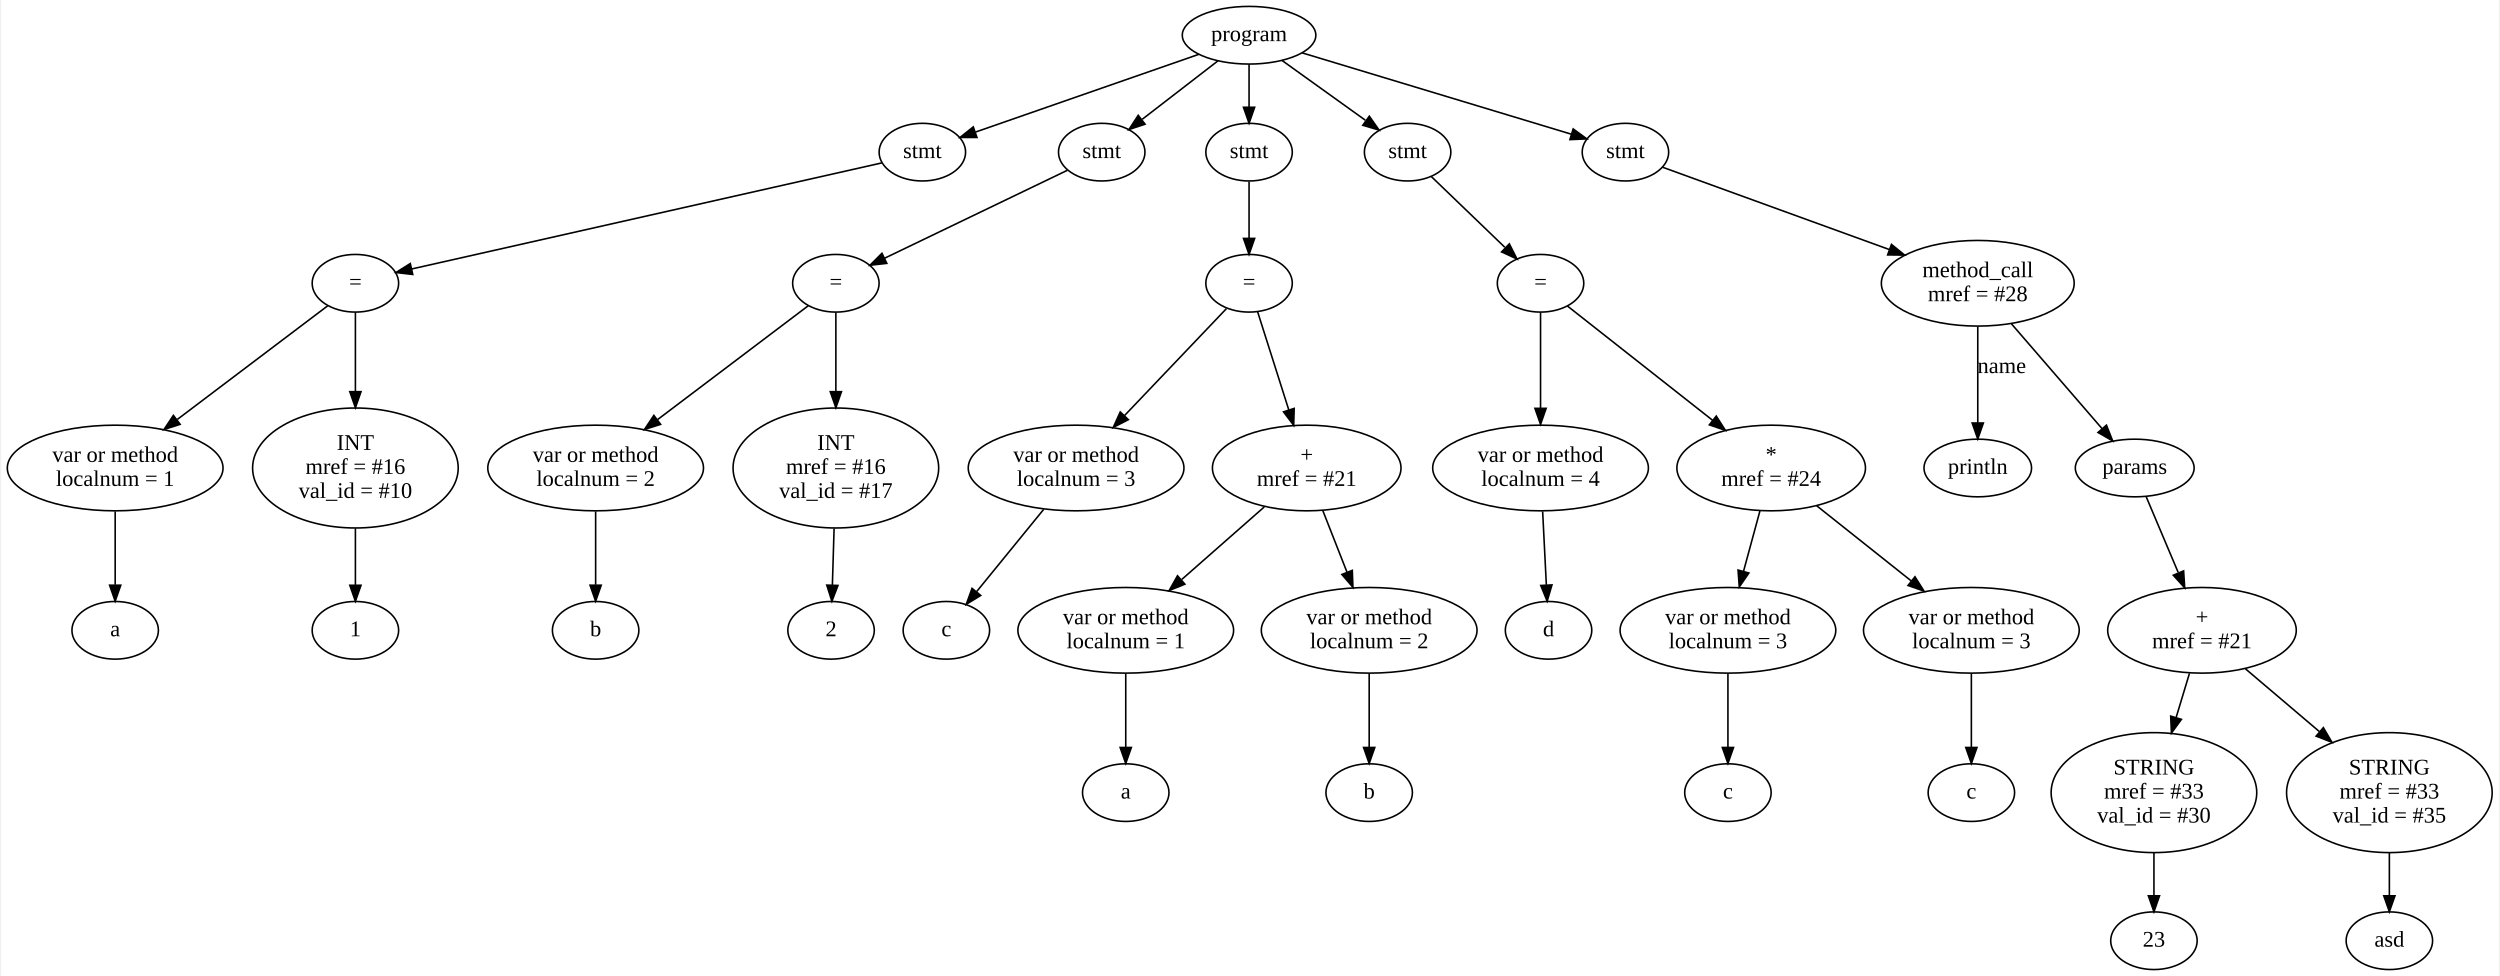
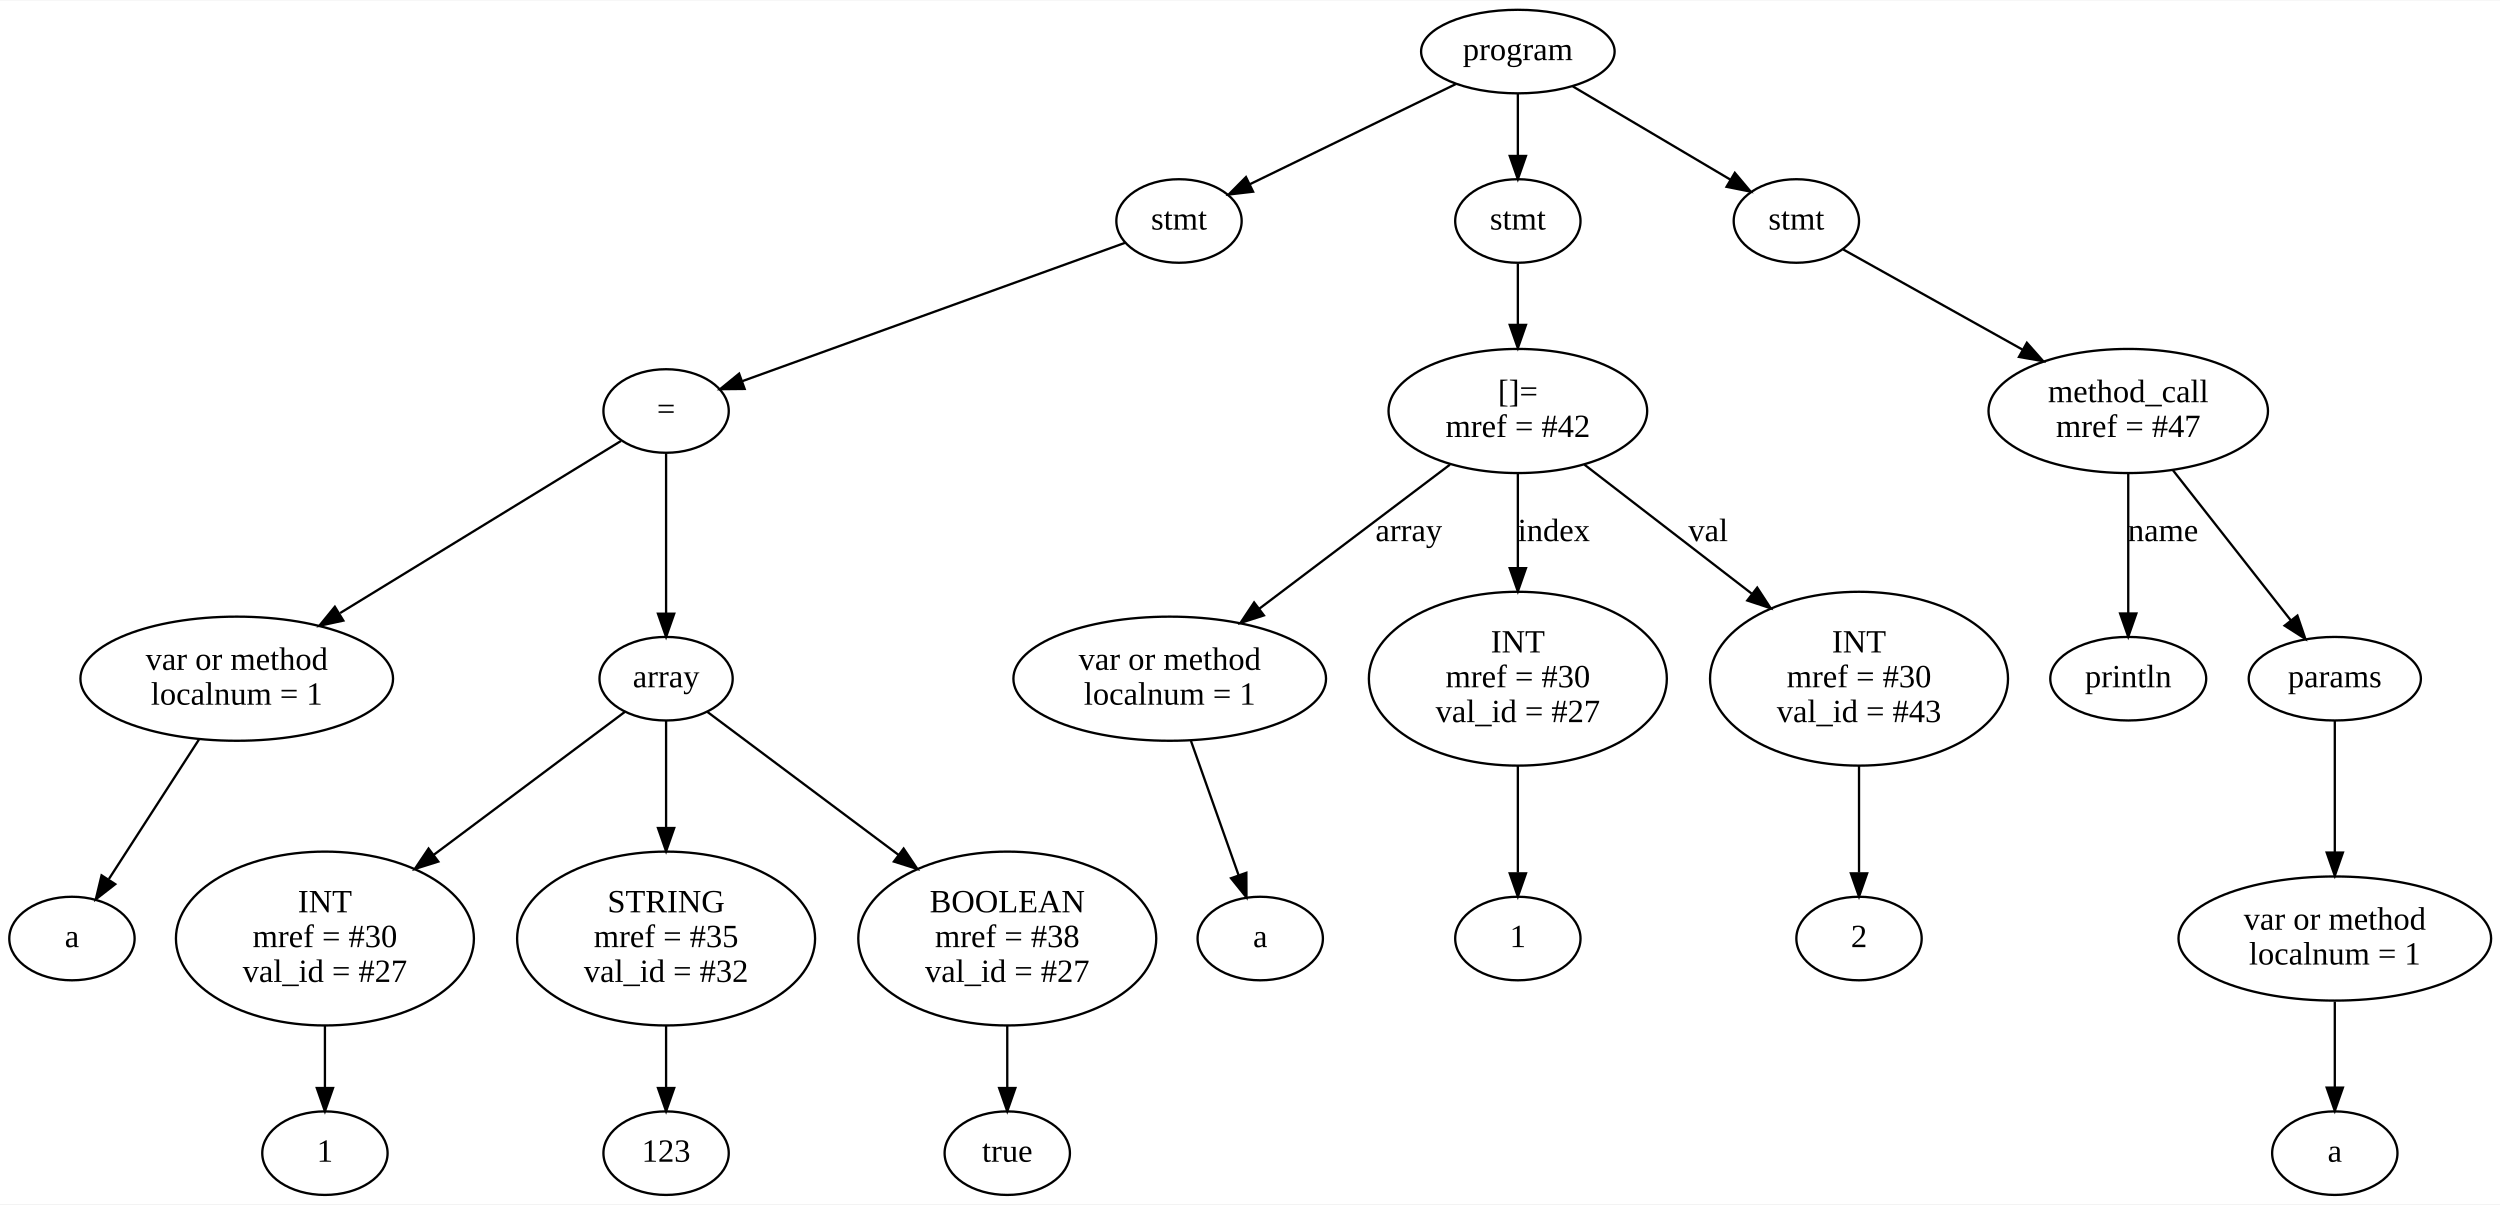
- <svg xmlns="http://www.w3.org/2000/svg" width="1560pt" height="609pt" viewBox="0.00 0.00 1559.52 609.39">
-   <g id="graph0" class="graph" transform="scale(1 1) rotate(0) translate(4 605.387)">
-     <polygon fill="white" stroke="none" points="-4,4 -4,-605.387 1555.52,-605.387 1555.52,4 -4,4" />
+ <svg xmlns="http://www.w3.org/2000/svg" width="1077pt" height="519pt" viewBox="0.00 0.00 1077.18 518.65">
+   <g id="graph0" class="graph" transform="scale(1 1) rotate(0) translate(4 514.647)">
+     <polygon fill="white" stroke="none" points="-4,4 -4,-514.647 1073.18,-514.647 1073.18,4 -4,4" />
    <g id="node1" class="node">
-       <ellipse fill="none" stroke="black" cx="775.175" cy="-583.387" rx="41.693" ry="18" />
-       <text text-anchor="middle" x="775.175" y="-579.687" font-family="Times New Roman,serif" font-size="14.00">program</text>
+       <ellipse fill="none" stroke="black" cx="650" cy="-492.647" rx="41.693" ry="18" />
+       <text text-anchor="middle" x="650" y="-488.947" font-family="Times New Roman,serif" font-size="14.00">program</text>
    </g>
    <g id="node2" class="node">
-       <ellipse fill="none" stroke="black" cx="571.175" cy="-510.387" rx="27" ry="18" />
-       <text text-anchor="middle" x="571.175" y="-506.687" font-family="Times New Roman,serif" font-size="14.00">stmt</text>
+       <ellipse fill="none" stroke="black" cx="504" cy="-419.647" rx="27" ry="18" />
+       <text text-anchor="middle" x="504" y="-415.947" font-family="Times New Roman,serif" font-size="14.00">stmt</text>
+     </g>
+     <g id="edge11" class="edge">
+       <path fill="none" stroke="black" d="M623.221,-478.624C598.147,-466.43 560.712,-448.226 534.497,-435.478" />
+       <polygon fill="black" stroke="black" points="535.915,-432.275 525.391,-431.049 532.853,-438.57 535.915,-432.275" />
+     </g>
+     <g id="node13" class="node">
+       <ellipse fill="none" stroke="black" cx="650" cy="-419.647" rx="27" ry="18" />
+       <text text-anchor="middle" x="650" y="-415.947" font-family="Times New Roman,serif" font-size="14.00">stmt</text>
+     </g>
+     <g id="edge19" class="edge">
+       <path fill="none" stroke="black" d="M650,-474.46C650,-466.436 650,-456.694 650,-447.716" />
+       <polygon fill="black" stroke="black" points="653.5,-447.676 650,-437.676 646.5,-447.676 653.5,-447.676" />
+     </g>
+     <g id="node21" class="node">
+       <ellipse fill="none" stroke="black" cx="770" cy="-419.647" rx="27" ry="18" />
+       <text text-anchor="middle" x="770" y="-415.947" font-family="Times New Roman,serif" font-size="14.00">stmt</text>
+     </g>
+     <g id="edge25" class="edge">
+       <path fill="none" stroke="black" d="M673.708,-477.619C693.224,-466.073 720.945,-449.671 741.636,-437.429" />
+       <polygon fill="black" stroke="black" points="743.486,-440.401 750.31,-432.296 739.922,-434.376 743.486,-440.401" />
+     </g>
+     <g id="node3" class="node">
+       <ellipse fill="none" stroke="black" cx="283" cy="-337.777" rx="27" ry="18" />
+       <text text-anchor="middle" x="283" y="-334.077" font-family="Times New Roman,serif" font-size="14.00">=</text>
+     </g>
+     <g id="edge10" class="edge">
+       <path fill="none" stroke="black" d="M480.767,-410.25C441.306,-395.989 361.081,-366.996 315.876,-350.658" />
+       <polygon fill="black" stroke="black" points="316.848,-347.288 306.253,-347.181 314.469,-353.871 316.848,-347.288" />
+     </g>
+     <g id="node4" class="node">
+       <ellipse fill="none" stroke="black" cx="98" cy="-222.43" rx="67.351" ry="26.741" />
+       <text text-anchor="middle" x="98" y="-226.23" font-family="Times New Roman,serif" font-size="14.00">var or method</text>
+       <text text-anchor="middle" x="98" y="-211.23" font-family="Times New Roman,serif" font-size="14.00"> localnum = 1</text>
+     </g>
+     <g id="edge8" class="edge">
+       <path fill="none" stroke="black" d="M263.551,-324.861C235.038,-307.391 181.098,-274.343 142.535,-250.716" />
+       <polygon fill="black" stroke="black" points="143.933,-247.468 133.577,-245.228 140.276,-253.436 143.933,-247.468" />
+     </g>
+     <g id="node6" class="node">
+       <ellipse fill="none" stroke="black" cx="283" cy="-222.43" rx="28.695" ry="18" />
+       <text text-anchor="middle" x="283" y="-218.73" font-family="Times New Roman,serif" font-size="14.00">array</text>
+     </g>
+     <g id="edge9" class="edge">
+       <path fill="none" stroke="black" d="M283,-319.562C283,-301.231 283,-271.966 283,-250.536" />
+       <polygon fill="black" stroke="black" points="286.5,-250.435 283,-240.436 279.5,-250.436 286.5,-250.435" />
+     </g>
+     <g id="node5" class="node">
+       <ellipse fill="none" stroke="black" cx="27" cy="-110.477" rx="27" ry="18" />
+       <text text-anchor="middle" x="27" y="-106.777" font-family="Times New Roman,serif" font-size="14.00">a</text>
+     </g>
+     <g id="edge1" class="edge">
+       <path fill="none" stroke="black" d="M81.711,-196.204C70.067,-178.171 54.476,-154.027 42.917,-136.126" />
+       <polygon fill="black" stroke="black" points="45.647,-133.902 37.282,-127.4 39.766,-137.699 45.647,-133.902" />
+     </g>
+     <g id="node7" class="node">
+       <ellipse fill="none" stroke="black" cx="136" cy="-110.477" rx="64.194" ry="37.453" />
+       <text text-anchor="middle" x="136" y="-121.777" font-family="Times New Roman,serif" font-size="14.00">INT</text>
+       <text text-anchor="middle" x="136" y="-106.777" font-family="Times New Roman,serif" font-size="14.00"> mref = #30</text>
+       <text text-anchor="middle" x="136" y="-91.777" font-family="Times New Roman,serif" font-size="14.00"> val_id = #27</text>
+     </g>
+     <g id="edge3" class="edge">
+       <path fill="none" stroke="black" d="M265.268,-208.167C244.974,-192.987 210.918,-167.514 182.856,-146.524" />
+       <polygon fill="black" stroke="black" points="184.844,-143.64 174.74,-140.453 180.651,-149.246 184.844,-143.64" />
+     </g>
+     <g id="node9" class="node">
+       <ellipse fill="none" stroke="black" cx="283" cy="-110.477" rx="64.194" ry="37.453" />
+       <text text-anchor="middle" x="283" y="-121.777" font-family="Times New Roman,serif" font-size="14.00">STRING</text>
+       <text text-anchor="middle" x="283" y="-106.777" font-family="Times New Roman,serif" font-size="14.00"> mref = #35</text>
+       <text text-anchor="middle" x="283" y="-91.777" font-family="Times New Roman,serif" font-size="14.00"> val_id = #32</text>
+     </g>
+     <g id="edge5" class="edge">
+       <path fill="none" stroke="black" d="M283,-204.25C283,-191.845 283,-174.465 283,-158.097" />
+       <polygon fill="black" stroke="black" points="286.5,-158.089 283,-148.09 279.5,-158.09 286.5,-158.089" />
+     </g>
+     <g id="node11" class="node">
+       <ellipse fill="none" stroke="black" cx="430" cy="-110.477" rx="64.194" ry="37.453" />
+       <text text-anchor="middle" x="430" y="-121.777" font-family="Times New Roman,serif" font-size="14.00">BOOLEAN</text>
+       <text text-anchor="middle" x="430" y="-106.777" font-family="Times New Roman,serif" font-size="14.00"> mref = #38</text>
+       <text text-anchor="middle" x="430" y="-91.777" font-family="Times New Roman,serif" font-size="14.00"> val_id = #27</text>
+     </g>
+     <g id="edge7" class="edge">
+       <path fill="none" stroke="black" d="M300.732,-208.167C321.026,-192.987 355.082,-167.514 383.144,-146.524" />
+       <polygon fill="black" stroke="black" points="385.349,-149.246 391.26,-140.453 381.156,-143.64 385.349,-149.246" />
+     </g>
+     <g id="node8" class="node">
+       <ellipse fill="none" stroke="black" cx="136" cy="-18" rx="27" ry="18" />
+       <text text-anchor="middle" x="136" y="-14.3" font-family="Times New Roman,serif" font-size="14.00">1</text>
+     </g>
+     <g id="edge2" class="edge">
+       <path fill="none" stroke="black" d="M136,-72.937C136,-63.971 136,-54.532 136,-46.1" />
+       <polygon fill="black" stroke="black" points="139.5,-46.069 136,-36.069 132.5,-46.069 139.5,-46.069" />
+     </g>
+     <g id="node10" class="node">
+       <ellipse fill="none" stroke="black" cx="283" cy="-18" rx="27" ry="18" />
+       <text text-anchor="middle" x="283" y="-14.3" font-family="Times New Roman,serif" font-size="14.00">123</text>
+     </g>
+     <g id="edge4" class="edge">
+       <path fill="none" stroke="black" d="M283,-72.937C283,-63.971 283,-54.532 283,-46.1" />
+       <polygon fill="black" stroke="black" points="286.5,-46.069 283,-36.069 279.5,-46.069 286.5,-46.069" />
+     </g>
+     <g id="node12" class="node">
+       <ellipse fill="none" stroke="black" cx="430" cy="-18" rx="27" ry="18" />
+       <text text-anchor="middle" x="430" y="-14.3" font-family="Times New Roman,serif" font-size="14.00">true</text>
    </g>
    <g id="edge6" class="edge">
-       <path fill="none" stroke="black" d="M743.747,-571.449C705.992,-558.308 642.933,-536.361 604.397,-522.949" />
-       <polygon fill="black" stroke="black" points="605.283,-519.552 594.689,-519.57 602.982,-526.163 605.283,-519.552" />
-     </g>
-     <g id="node8" class="node">
-       <ellipse fill="none" stroke="black" cx="683.175" cy="-510.387" rx="27" ry="18" />
-       <text text-anchor="middle" x="683.175" y="-506.687" font-family="Times New Roman,serif" font-size="14.00">stmt</text>
+       <path fill="none" stroke="black" d="M430,-72.937C430,-63.971 430,-54.532 430,-46.1" />
+       <polygon fill="black" stroke="black" points="433.5,-46.069 430,-36.069 426.5,-46.069 433.5,-46.069" />
+     </g>
+     <g id="node14" class="node">
+       <ellipse fill="none" stroke="black" cx="650" cy="-337.777" rx="55.723" ry="26.741" />
+       <text text-anchor="middle" x="650" y="-341.577" font-family="Times New Roman,serif" font-size="14.00">[]=</text>
+       <text text-anchor="middle" x="650" y="-326.577" font-family="Times New Roman,serif" font-size="14.00">mref = #42</text>
+     </g>
+     <g id="edge18" class="edge">
+       <path fill="none" stroke="black" d="M650,-401.316C650,-393.583 650,-384.163 650,-375.005" />
+       <polygon fill="black" stroke="black" points="653.5,-374.881 650,-364.881 646.5,-374.881 653.5,-374.881" />
+     </g>
+     <g id="node15" class="node">
+       <ellipse fill="none" stroke="black" cx="500" cy="-222.43" rx="67.351" ry="26.741" />
+       <text text-anchor="middle" x="500" y="-226.23" font-family="Times New Roman,serif" font-size="14.00">var or method</text>
+       <text text-anchor="middle" x="500" y="-211.23" font-family="Times New Roman,serif" font-size="14.00"> localnum = 1</text>
+     </g>
+     <g id="edge13" class="edge">
+       <path fill="none" stroke="black" d="M620.722,-314.653C597.258,-296.922 564.138,-271.895 538.522,-252.539" />
+       <polygon fill="black" stroke="black" points="540.579,-249.707 530.491,-246.47 536.359,-255.292 540.579,-249.707" />
+       <text text-anchor="middle" x="603" y="-281.707" font-family="Times New Roman,serif" font-size="14.00">array</text>
+     </g>
+     <g id="node17" class="node">
+       <ellipse fill="none" stroke="black" cx="650" cy="-222.43" rx="64.194" ry="37.453" />
+       <text text-anchor="middle" x="650" y="-233.73" font-family="Times New Roman,serif" font-size="14.00">INT</text>
+       <text text-anchor="middle" x="650" y="-218.73" font-family="Times New Roman,serif" font-size="14.00"> mref = #30</text>
+       <text text-anchor="middle" x="650" y="-203.73" font-family="Times New Roman,serif" font-size="14.00"> val_id = #27</text>
+     </g>
+     <g id="edge15" class="edge">
+       <path fill="none" stroke="black" d="M650,-310.773C650,-298.794 650,-284.198 650,-270.395" />
+       <polygon fill="black" stroke="black" points="653.5,-270.051 650,-260.051 646.5,-270.051 653.5,-270.051" />
+       <text text-anchor="middle" x="665.5" y="-281.707" font-family="Times New Roman,serif" font-size="14.00">index</text>
+     </g>
+     <g id="node19" class="node">
+       <ellipse fill="none" stroke="black" cx="797" cy="-222.43" rx="64.194" ry="37.453" />
+       <text text-anchor="middle" x="797" y="-233.73" font-family="Times New Roman,serif" font-size="14.00">INT</text>
+       <text text-anchor="middle" x="797" y="-218.73" font-family="Times New Roman,serif" font-size="14.00"> mref = #30</text>
+       <text text-anchor="middle" x="797" y="-203.73" font-family="Times New Roman,serif" font-size="14.00"> val_id = #43</text>
+     </g>
+     <g id="edge17" class="edge">
+       <path fill="none" stroke="black" d="M678.692,-314.653C699.171,-298.862 727.155,-277.285 750.766,-259.08" />
+       <polygon fill="black" stroke="black" points="753.133,-261.674 758.915,-252.796 748.859,-256.13 753.133,-261.674" />
+       <text text-anchor="middle" x="732" y="-281.707" font-family="Times New Roman,serif" font-size="14.00">val</text>
+     </g>
+     <g id="node16" class="node">
+       <ellipse fill="none" stroke="black" cx="539" cy="-110.477" rx="27" ry="18" />
+       <text text-anchor="middle" x="539" y="-106.777" font-family="Times New Roman,serif" font-size="14.00">a</text>
    </g>
    <g id="edge12" class="edge">
-       <path fill="none" stroke="black" d="M755.664,-567.33C741.908,-556.713 723.356,-542.396 708.465,-530.904" />
-       <polygon fill="black" stroke="black" points="710.238,-527.852 700.183,-524.513 705.962,-533.393 710.238,-527.852" />
-     </g>
-     <g id="node14" class="node">
-       <ellipse fill="none" stroke="black" cx="775.175" cy="-510.387" rx="27" ry="18" />
-       <text text-anchor="middle" x="775.175" y="-506.687" font-family="Times New Roman,serif" font-size="14.00">stmt</text>
+       <path fill="none" stroke="black" d="M509.144,-195.651C515.317,-178.247 523.441,-155.344 529.655,-137.822" />
+       <polygon fill="black" stroke="black" points="533.02,-138.805 533.065,-128.21 526.423,-136.465 533.02,-138.805" />
+     </g>
+     <g id="node18" class="node">
+       <ellipse fill="none" stroke="black" cx="650" cy="-110.477" rx="27" ry="18" />
+       <text text-anchor="middle" x="650" y="-106.777" font-family="Times New Roman,serif" font-size="14.00">1</text>
+     </g>
+     <g id="edge14" class="edge">
+       <path fill="none" stroke="black" d="M650,-184.817C650,-169.832 650,-152.79 650,-138.908" />
+       <polygon fill="black" stroke="black" points="653.5,-138.551 650,-128.551 646.5,-138.551 653.5,-138.551" />
+     </g>
+     <g id="node20" class="node">
+       <ellipse fill="none" stroke="black" cx="797" cy="-110.477" rx="27" ry="18" />
+       <text text-anchor="middle" x="797" y="-106.777" font-family="Times New Roman,serif" font-size="14.00">2</text>
+     </g>
+     <g id="edge16" class="edge">
+       <path fill="none" stroke="black" d="M797,-184.817C797,-169.832 797,-152.79 797,-138.908" />
+       <polygon fill="black" stroke="black" points="800.5,-138.551 797,-128.551 793.5,-138.551 800.5,-138.551" />
+     </g>
+     <g id="node22" class="node">
+       <ellipse fill="none" stroke="black" cx="913" cy="-337.777" rx="60.208" ry="26.741" />
+       <text text-anchor="middle" x="913" y="-341.577" font-family="Times New Roman,serif" font-size="14.00">method_call</text>
+       <text text-anchor="middle" x="913" y="-326.577" font-family="Times New Roman,serif" font-size="14.00"> mref = #47</text>
+     </g>
+     <g id="edge24" class="edge">
+       <path fill="none" stroke="black" d="M790.185,-407.373C810.157,-396.218 841.419,-378.757 867.403,-364.244" />
+       <polygon fill="black" stroke="black" points="869.323,-367.181 876.347,-359.249 865.909,-361.069 869.323,-367.181" />
+     </g>
+     <g id="node23" class="node">
+       <ellipse fill="none" stroke="black" cx="913" cy="-222.43" rx="33.595" ry="18" />
+       <text text-anchor="middle" x="913" y="-218.73" font-family="Times New Roman,serif" font-size="14.00">println</text>
+     </g>
+     <g id="edge20" class="edge">
+       <path fill="none" stroke="black" d="M913,-310.773C913,-292.743 913,-268.787 913,-250.524" />
+       <polygon fill="black" stroke="black" points="916.5,-250.517 913,-240.517 909.5,-250.517 916.5,-250.517" />
+       <text text-anchor="middle" x="928" y="-281.707" font-family="Times New Roman,serif" font-size="14.00">name</text>
+     </g>
+     <g id="node24" class="node">
+       <ellipse fill="none" stroke="black" cx="1002" cy="-222.43" rx="37.093" ry="18" />
+       <text text-anchor="middle" x="1002" y="-218.73" font-family="Times New Roman,serif" font-size="14.00">params</text>
    </g>
    <g id="edge21" class="edge">
-       <path fill="none" stroke="black" d="M775.175,-565.2C775.175,-557.176 775.175,-547.434 775.175,-538.456" />
-       <polygon fill="black" stroke="black" points="778.675,-538.416 775.175,-528.416 771.675,-538.416 778.675,-538.416" />
-     </g>
-     <g id="node23" class="node">
-       <ellipse fill="none" stroke="black" cx="874.175" cy="-510.387" rx="27" ry="18" />
-       <text text-anchor="middle" x="874.175" y="-506.687" font-family="Times New Roman,serif" font-size="14.00">stmt</text>
-     </g>
-     <g id="edge30" class="edge">
-       <path fill="none" stroke="black" d="M795.688,-567.676C810.789,-556.846 831.446,-542.031 847.778,-530.318" />
-       <polygon fill="black" stroke="black" points="850.257,-532.847 856.344,-524.175 846.178,-527.159 850.257,-532.847" />
-     </g>
-     <g id="node32" class="node">
-       <ellipse fill="none" stroke="black" cx="1010.18" cy="-510.387" rx="27" ry="18" />
-       <text text-anchor="middle" x="1010.18" y="-506.687" font-family="Times New Roman,serif" font-size="14.00">stmt</text>
-     </g>
-     <g id="edge39" class="edge">
-       <path fill="none" stroke="black" d="M808.346,-572.365C852.832,-558.925 931.403,-535.186 976.263,-521.633" />
-       <polygon fill="black" stroke="black" points="977.54,-524.903 986.1,-518.66 975.516,-518.202 977.54,-524.903" />
-     </g>
-     <g id="node3" class="node">
-       <ellipse fill="none" stroke="black" cx="217.175" cy="-428.517" rx="27" ry="18" />
-       <text text-anchor="middle" x="217.175" y="-424.817" font-family="Times New Roman,serif" font-size="14.00">=</text>
-     </g>
-     <g id="edge5" class="edge">
-       <path fill="none" stroke="black" d="M546,-503.707C483.972,-489.712 323.663,-453.543 252.317,-437.446" />
-       <polygon fill="black" stroke="black" points="252.984,-434.008 242.459,-435.221 251.443,-440.836 252.984,-434.008" />
-     </g>
-     <g id="node4" class="node">
-       <ellipse fill="none" stroke="black" cx="67.175" cy="-313.17" rx="67.351" ry="26.741" />
-       <text text-anchor="middle" x="67.175" y="-316.97" font-family="Times New Roman,serif" font-size="14.00">var or method</text>
-       <text text-anchor="middle" x="67.175" y="-301.97" font-family="Times New Roman,serif" font-size="14.00"> localnum = 1</text>
-     </g>
-     <g id="edge3" class="edge">
-       <path fill="none" stroke="black" d="M199.968,-414.515C177.178,-397.293 136.323,-366.421 105.926,-343.452" />
-       <polygon fill="black" stroke="black" points="107.743,-340.438 97.654,-337.201 103.522,-346.023 107.743,-340.438" />
-     </g>
-     <g id="node6" class="node">
-       <ellipse fill="none" stroke="black" cx="217.175" cy="-313.17" rx="64.194" ry="37.453" />
-       <text text-anchor="middle" x="217.175" y="-324.47" font-family="Times New Roman,serif" font-size="14.00">INT</text>
-       <text text-anchor="middle" x="217.175" y="-309.47" font-family="Times New Roman,serif" font-size="14.00"> mref = #16</text>
-       <text text-anchor="middle" x="217.175" y="-294.47" font-family="Times New Roman,serif" font-size="14.00"> val_id = #10</text>
-     </g>
-     <g id="edge4" class="edge">
-       <path fill="none" stroke="black" d="M217.175,-410.302C217.175,-397.152 217.175,-378.376 217.175,-360.902" />
-       <polygon fill="black" stroke="black" points="220.675,-360.816 217.175,-350.816 213.675,-360.816 220.675,-360.816" />
-     </g>
-     <g id="node5" class="node">
-       <ellipse fill="none" stroke="black" cx="67.175" cy="-211.823" rx="27" ry="18" />
-       <text text-anchor="middle" x="67.175" y="-208.123" font-family="Times New Roman,serif" font-size="14.00">a</text>
-     </g>
-     <g id="edge1" class="edge">
-       <path fill="none" stroke="black" d="M67.175,-286.068C67.175,-271.958 67.175,-254.544 67.175,-240.237" />
-       <polygon fill="black" stroke="black" points="70.675,-240.008 67.175,-230.008 63.675,-240.008 70.675,-240.008" />
-     </g>
-     <g id="node7" class="node">
-       <ellipse fill="none" stroke="black" cx="217.175" cy="-211.823" rx="27" ry="18" />
-       <text text-anchor="middle" x="217.175" y="-208.123" font-family="Times New Roman,serif" font-size="14.00">1</text>
-     </g>
-     <g id="edge2" class="edge">
-       <path fill="none" stroke="black" d="M217.175,-275.459C217.175,-263.769 217.175,-251.049 217.175,-240.144" />
-       <polygon fill="black" stroke="black" points="220.675,-239.95 217.175,-229.95 213.675,-239.95 220.675,-239.95" />
-     </g>
-     <g id="node9" class="node">
-       <ellipse fill="none" stroke="black" cx="517.175" cy="-428.517" rx="27" ry="18" />
-       <text text-anchor="middle" x="517.175" y="-424.817" font-family="Times New Roman,serif" font-size="14.00">=</text>
-     </g>
-     <g id="edge11" class="edge">
-       <path fill="none" stroke="black" d="M661.813,-499.109C632.803,-485.151 580.777,-460.118 547.667,-444.188" />
-       <polygon fill="black" stroke="black" points="548.984,-440.937 538.455,-439.755 545.949,-447.245 548.984,-440.937" />
-     </g>
-     <g id="node10" class="node">
-       <ellipse fill="none" stroke="black" cx="367.175" cy="-313.17" rx="67.351" ry="26.741" />
-       <text text-anchor="middle" x="367.175" y="-316.97" font-family="Times New Roman,serif" font-size="14.00">var or method</text>
-       <text text-anchor="middle" x="367.175" y="-301.97" font-family="Times New Roman,serif" font-size="14.00"> localnum = 2</text>
-     </g>
-     <g id="edge9" class="edge">
-       <path fill="none" stroke="black" d="M499.968,-414.515C477.178,-397.293 436.323,-366.421 405.926,-343.452" />
-       <polygon fill="black" stroke="black" points="407.743,-340.438 397.654,-337.201 403.522,-346.023 407.743,-340.438" />
-     </g>
-     <g id="node12" class="node">
-       <ellipse fill="none" stroke="black" cx="517.175" cy="-313.17" rx="64.194" ry="37.453" />
-       <text text-anchor="middle" x="517.175" y="-324.47" font-family="Times New Roman,serif" font-size="14.00">INT</text>
-       <text text-anchor="middle" x="517.175" y="-309.47" font-family="Times New Roman,serif" font-size="14.00"> mref = #16</text>
-       <text text-anchor="middle" x="517.175" y="-294.47" font-family="Times New Roman,serif" font-size="14.00"> val_id = #17</text>
-     </g>
-     <g id="edge10" class="edge">
-       <path fill="none" stroke="black" d="M517.175,-410.302C517.175,-397.152 517.175,-378.376 517.175,-360.902" />
-       <polygon fill="black" stroke="black" points="520.675,-360.816 517.175,-350.816 513.675,-360.816 520.675,-360.816" />
-     </g>
-     <g id="node11" class="node">
-       <ellipse fill="none" stroke="black" cx="367.175" cy="-211.823" rx="27" ry="18" />
-       <text text-anchor="middle" x="367.175" y="-208.123" font-family="Times New Roman,serif" font-size="14.00">b</text>
-     </g>
-     <g id="edge7" class="edge">
-       <path fill="none" stroke="black" d="M367.175,-286.068C367.175,-271.958 367.175,-254.544 367.175,-240.237" />
-       <polygon fill="black" stroke="black" points="370.675,-240.008 367.175,-230.008 363.675,-240.008 370.675,-240.008" />
-     </g>
-     <g id="node13" class="node">
-       <ellipse fill="none" stroke="black" cx="514.175" cy="-211.823" rx="27" ry="18" />
-       <text text-anchor="middle" x="514.175" y="-208.123" font-family="Times New Roman,serif" font-size="14.00">2</text>
-     </g>
-     <g id="edge8" class="edge">
-       <path fill="none" stroke="black" d="M516.067,-275.459C515.714,-263.769 515.329,-251.049 515,-240.144" />
-       <polygon fill="black" stroke="black" points="518.493,-239.84 514.692,-229.95 511.496,-240.051 518.493,-239.84" />
-     </g>
-     <g id="node15" class="node">
-       <ellipse fill="none" stroke="black" cx="775.175" cy="-428.517" rx="27" ry="18" />
-       <text text-anchor="middle" x="775.175" y="-424.817" font-family="Times New Roman,serif" font-size="14.00">=</text>
-     </g>
-     <g id="edge20" class="edge">
-       <path fill="none" stroke="black" d="M775.175,-492.056C775.175,-481.729 775.175,-468.395 775.175,-456.693" />
-       <polygon fill="black" stroke="black" points="778.675,-456.539 775.175,-446.539 771.675,-456.539 778.675,-456.539" />
-     </g>
-     <g id="node16" class="node">
-       <ellipse fill="none" stroke="black" cx="667.175" cy="-313.17" rx="67.351" ry="26.741" />
-       <text text-anchor="middle" x="667.175" y="-316.97" font-family="Times New Roman,serif" font-size="14.00">var or method</text>
-       <text text-anchor="middle" x="667.175" y="-301.97" font-family="Times New Roman,serif" font-size="14.00"> localnum = 3</text>
-     </g>
-     <g id="edge18" class="edge">
-       <path fill="none" stroke="black" d="M761.056,-412.699C744.996,-395.844 718.302,-367.829 697.476,-345.971" />
-       <polygon fill="black" stroke="black" points="699.813,-343.35 690.381,-338.525 694.746,-348.179 699.813,-343.35" />
-     </g>
-     <g id="node18" class="node">
-       <ellipse fill="none" stroke="black" cx="811.175" cy="-313.17" rx="58.88" ry="26.741" />
-       <text text-anchor="middle" x="811.175" y="-316.97" font-family="Times New Roman,serif" font-size="14.00">+</text>
-       <text text-anchor="middle" x="811.175" y="-301.97" font-family="Times New Roman,serif" font-size="14.00"> mref = #21</text>
-     </g>
-     <g id="edge19" class="edge">
-       <path fill="none" stroke="black" d="M780.487,-410.792C785.597,-394.704 793.482,-369.878 799.98,-349.419" />
-       <polygon fill="black" stroke="black" points="803.349,-350.374 803.04,-339.784 796.677,-348.255 803.349,-350.374" />
-     </g>
-     <g id="node17" class="node">
-       <ellipse fill="none" stroke="black" cx="586.175" cy="-211.823" rx="27" ry="18" />
-       <text text-anchor="middle" x="586.175" y="-208.123" font-family="Times New Roman,serif" font-size="14.00">c</text>
-     </g>
-     <g id="edge13" class="edge">
-       <path fill="none" stroke="black" d="M646.944,-287.357C634.134,-271.646 617.679,-251.463 605.124,-236.064" />
-       <polygon fill="black" stroke="black" points="607.629,-233.598 598.597,-228.059 602.204,-238.021 607.629,-233.598" />
-     </g>
-     <g id="node19" class="node">
-       <ellipse fill="none" stroke="black" cx="698.175" cy="-211.823" rx="67.351" ry="26.741" />
-       <text text-anchor="middle" x="698.175" y="-215.623" font-family="Times New Roman,serif" font-size="14.00">var or method</text>
-       <text text-anchor="middle" x="698.175" y="-200.623" font-family="Times New Roman,serif" font-size="14.00"> localnum = 1</text>
-     </g>
-     <g id="edge16" class="edge">
-       <path fill="none" stroke="black" d="M784.682,-288.878C769.321,-275.373 749.793,-258.204 733.178,-243.597" />
-       <polygon fill="black" stroke="black" points="735.109,-240.634 725.287,-236.66 730.487,-245.891 735.109,-240.634" />
-     </g>
-     <g id="node21" class="node">
-       <ellipse fill="none" stroke="black" cx="850.175" cy="-211.823" rx="67.351" ry="26.741" />
-       <text text-anchor="middle" x="850.175" y="-215.623" font-family="Times New Roman,serif" font-size="14.00">var or method</text>
-       <text text-anchor="middle" x="850.175" y="-200.623" font-family="Times New Roman,serif" font-size="14.00"> localnum = 2</text>
-     </g>
-     <g id="edge17" class="edge">
-       <path fill="none" stroke="black" d="M821.219,-286.586C825.823,-274.858 831.355,-260.765 836.345,-248.055" />
-       <polygon fill="black" stroke="black" points="839.634,-249.254 840.03,-238.666 833.118,-246.696 839.634,-249.254" />
-     </g>
-     <g id="node20" class="node">
-       <ellipse fill="none" stroke="black" cx="698.175" cy="-110.477" rx="27" ry="18" />
-       <text text-anchor="middle" x="698.175" y="-106.777" font-family="Times New Roman,serif" font-size="14.00">a</text>
-     </g>
-     <g id="edge14" class="edge">
-       <path fill="none" stroke="black" d="M698.175,-184.721C698.175,-170.611 698.175,-153.198 698.175,-138.89" />
-       <polygon fill="black" stroke="black" points="701.675,-138.661 698.175,-128.661 694.675,-138.661 701.675,-138.661" />
-     </g>
-     <g id="node22" class="node">
-       <ellipse fill="none" stroke="black" cx="850.175" cy="-110.477" rx="27" ry="18" />
-       <text text-anchor="middle" x="850.175" y="-106.777" font-family="Times New Roman,serif" font-size="14.00">b</text>
-     </g>
-     <g id="edge15" class="edge">
-       <path fill="none" stroke="black" d="M850.175,-184.721C850.175,-170.611 850.175,-153.198 850.175,-138.89" />
-       <polygon fill="black" stroke="black" points="853.675,-138.661 850.175,-128.661 846.675,-138.661 853.675,-138.661" />
-     </g>
-     <g id="node24" class="node">
-       <ellipse fill="none" stroke="black" cx="957.175" cy="-428.517" rx="27" ry="18" />
-       <text text-anchor="middle" x="957.175" y="-424.817" font-family="Times New Roman,serif" font-size="14.00">=</text>
-     </g>
-     <g id="edge29" class="edge">
-       <path fill="none" stroke="black" d="M889.014,-495.108C901.761,-482.841 920.328,-464.975 934.865,-450.985" />
-       <polygon fill="black" stroke="black" points="937.686,-453.128 942.465,-443.672 932.832,-448.084 937.686,-453.128" />
+       <path fill="none" stroke="black" d="M932.312,-312.182C947.364,-293.012 968.15,-266.54 983.097,-247.504" />
+       <polygon fill="black" stroke="black" points="985.889,-249.616 989.312,-239.589 980.383,-245.293 985.889,-249.616" />
    </g>
    <g id="node25" class="node">
-       <ellipse fill="none" stroke="black" cx="957.175" cy="-313.17" rx="67.351" ry="26.741" />
-       <text text-anchor="middle" x="957.175" y="-316.97" font-family="Times New Roman,serif" font-size="14.00">var or method</text>
-       <text text-anchor="middle" x="957.175" y="-301.97" font-family="Times New Roman,serif" font-size="14.00"> localnum = 4</text>
-     </g>
-     <g id="edge27" class="edge">
-       <path fill="none" stroke="black" d="M957.175,-410.302C957.175,-394.481 957.175,-370.514 957.175,-350.47" />
-       <polygon fill="black" stroke="black" points="960.675,-350.41 957.175,-340.41 953.675,-350.41 960.675,-350.41" />
-     </g>
-     <g id="node27" class="node">
-       <ellipse fill="none" stroke="black" cx="1101.18" cy="-313.17" rx="58.88" ry="26.741" />
-       <text text-anchor="middle" x="1101.18" y="-316.97" font-family="Times New Roman,serif" font-size="14.00">*</text>
-       <text text-anchor="middle" x="1101.18" y="-301.97" font-family="Times New Roman,serif" font-size="14.00"> mref = #24</text>
-     </g>
-     <g id="edge28" class="edge">
-       <path fill="none" stroke="black" d="M973.976,-414.293C996.083,-396.891 1035.54,-365.831 1064.67,-342.905" />
-       <polygon fill="black" stroke="black" points="1066.89,-345.608 1072.59,-336.673 1062.56,-340.108 1066.89,-345.608" />
+       <ellipse fill="none" stroke="black" cx="1002" cy="-110.477" rx="67.351" ry="26.741" />
+       <text text-anchor="middle" x="1002" y="-114.277" font-family="Times New Roman,serif" font-size="14.00">var or method</text>
+       <text text-anchor="middle" x="1002" y="-99.277" font-family="Times New Roman,serif" font-size="14.00"> localnum = 1</text>
+     </g>
+     <g id="edge23" class="edge">
+       <path fill="none" stroke="black" d="M1002,-204.25C1002,-189.165 1002,-166.722 1002,-147.689" />
+       <polygon fill="black" stroke="black" points="1005.5,-147.534 1002,-137.534 998.5,-147.534 1005.5,-147.534" />
    </g>
    <g id="node26" class="node">
-       <ellipse fill="none" stroke="black" cx="962.175" cy="-211.823" rx="27" ry="18" />
-       <text text-anchor="middle" x="962.175" y="-208.123" font-family="Times New Roman,serif" font-size="14.00">d</text>
+       <ellipse fill="none" stroke="black" cx="1002" cy="-18" rx="27" ry="18" />
+       <text text-anchor="middle" x="1002" y="-14.3" font-family="Times New Roman,serif" font-size="14.00">a</text>
    </g>
    <g id="edge22" class="edge">
-       <path fill="none" stroke="black" d="M958.489,-286.068C959.199,-271.958 960.075,-254.544 960.795,-240.237" />
-       <polygon fill="black" stroke="black" points="964.303,-240.171 961.31,-230.008 957.312,-239.819 964.303,-240.171" />
-     </g>
-     <g id="node28" class="node">
-       <ellipse fill="none" stroke="black" cx="1074.18" cy="-211.823" rx="67.351" ry="26.741" />
-       <text text-anchor="middle" x="1074.18" y="-215.623" font-family="Times New Roman,serif" font-size="14.00">var or method</text>
-       <text text-anchor="middle" x="1074.18" y="-200.623" font-family="Times New Roman,serif" font-size="14.00"> localnum = 3</text>
-     </g>
-     <g id="edge25" class="edge">
-       <path fill="none" stroke="black" d="M1094.15,-286.327C1091.02,-274.805 1087.28,-261.04 1083.89,-248.554" />
-       <polygon fill="black" stroke="black" points="1087.26,-247.614 1081.26,-238.882 1080.5,-249.45 1087.26,-247.614" />
-     </g>
-     <g id="node30" class="node">
-       <ellipse fill="none" stroke="black" cx="1226.18" cy="-211.823" rx="67.351" ry="26.741" />
-       <text text-anchor="middle" x="1226.18" y="-215.623" font-family="Times New Roman,serif" font-size="14.00">var or method</text>
-       <text text-anchor="middle" x="1226.18" y="-200.623" font-family="Times New Roman,serif" font-size="14.00"> localnum = 3</text>
-     </g>
-     <g id="edge26" class="edge">
-       <path fill="none" stroke="black" d="M1129.54,-289.627C1147.06,-275.701 1169.75,-257.672 1188.73,-242.581" />
-       <polygon fill="black" stroke="black" points="1190.97,-245.276 1196.62,-236.314 1186.61,-239.796 1190.97,-245.276" />
-     </g>
-     <g id="node29" class="node">
-       <ellipse fill="none" stroke="black" cx="1074.18" cy="-110.477" rx="27" ry="18" />
-       <text text-anchor="middle" x="1074.18" y="-106.777" font-family="Times New Roman,serif" font-size="14.00">c</text>
-     </g>
-     <g id="edge23" class="edge">
-       <path fill="none" stroke="black" d="M1074.18,-184.721C1074.18,-170.611 1074.18,-153.198 1074.18,-138.89" />
-       <polygon fill="black" stroke="black" points="1077.68,-138.661 1074.18,-128.661 1070.68,-138.661 1077.68,-138.661" />
-     </g>
-     <g id="node31" class="node">
-       <ellipse fill="none" stroke="black" cx="1226.18" cy="-110.477" rx="27" ry="18" />
-       <text text-anchor="middle" x="1226.18" y="-106.777" font-family="Times New Roman,serif" font-size="14.00">c</text>
-     </g>
-     <g id="edge24" class="edge">
-       <path fill="none" stroke="black" d="M1226.18,-184.721C1226.18,-170.611 1226.18,-153.198 1226.18,-138.89" />
-       <polygon fill="black" stroke="black" points="1229.68,-138.661 1226.18,-128.661 1222.68,-138.661 1229.68,-138.661" />
-     </g>
-     <g id="node33" class="node">
-       <ellipse fill="none" stroke="black" cx="1230.18" cy="-428.517" rx="60.208" ry="26.741" />
-       <text text-anchor="middle" x="1230.18" y="-432.317" font-family="Times New Roman,serif" font-size="14.00">method_call</text>
-       <text text-anchor="middle" x="1230.18" y="-417.317" font-family="Times New Roman,serif" font-size="14.00"> mref = #28</text>
-     </g>
-     <g id="edge38" class="edge">
-       <path fill="none" stroke="black" d="M1033.3,-500.99C1066.67,-488.875 1129.33,-466.129 1175.02,-449.541" />
-       <polygon fill="black" stroke="black" points="1176.29,-452.803 1184.5,-446.101 1173.9,-446.223 1176.29,-452.803" />
-     </g>
-     <g id="node34" class="node">
-       <ellipse fill="none" stroke="black" cx="1230.18" cy="-313.17" rx="33.595" ry="18" />
-       <text text-anchor="middle" x="1230.18" y="-309.47" font-family="Times New Roman,serif" font-size="14.00">println</text>
-     </g>
-     <g id="edge31" class="edge">
-       <path fill="none" stroke="black" d="M1230.18,-401.513C1230.18,-383.483 1230.18,-359.527 1230.18,-341.264" />
-       <polygon fill="black" stroke="black" points="1233.68,-341.257 1230.18,-331.257 1226.68,-341.257 1233.68,-341.257" />
-       <text text-anchor="middle" x="1245.18" y="-372.447" font-family="Times New Roman,serif" font-size="14.00">name</text>
-     </g>
-     <g id="node35" class="node">
-       <ellipse fill="none" stroke="black" cx="1328.18" cy="-313.17" rx="37.093" ry="18" />
-       <text text-anchor="middle" x="1328.18" y="-309.47" font-family="Times New Roman,serif" font-size="14.00">params</text>
-     </g>
-     <g id="edge32" class="edge">
-       <path fill="none" stroke="black" d="M1251.2,-403.201C1267.93,-383.849 1291.21,-356.927 1307.77,-337.766" />
-       <polygon fill="black" stroke="black" points="1310.53,-339.928 1314.42,-330.074 1305.24,-335.35 1310.53,-339.928" />
-     </g>
-     <g id="node36" class="node">
-       <ellipse fill="none" stroke="black" cx="1370.18" cy="-211.823" rx="58.88" ry="26.741" />
-       <text text-anchor="middle" x="1370.18" y="-215.623" font-family="Times New Roman,serif" font-size="14.00">+</text>
-       <text text-anchor="middle" x="1370.18" y="-200.623" font-family="Times New Roman,serif" font-size="14.00"> mref = #21</text>
-     </g>
-     <g id="edge37" class="edge">
-       <path fill="none" stroke="black" d="M1335.3,-295.317C1340.77,-282.389 1348.5,-264.092 1355.3,-248.014" />
-       <polygon fill="black" stroke="black" points="1358.71,-248.931 1359.38,-238.357 1352.26,-246.205 1358.71,-248.931" />
-     </g>
-     <g id="node37" class="node">
-       <ellipse fill="none" stroke="black" cx="1340.18" cy="-110.477" rx="64.194" ry="37.453" />
-       <text text-anchor="middle" x="1340.18" y="-121.777" font-family="Times New Roman,serif" font-size="14.00">STRING</text>
-       <text text-anchor="middle" x="1340.18" y="-106.777" font-family="Times New Roman,serif" font-size="14.00"> mref = #33</text>
-       <text text-anchor="middle" x="1340.18" y="-91.777" font-family="Times New Roman,serif" font-size="14.00"> val_id = #30</text>
-     </g>
-     <g id="edge35" class="edge">
-       <path fill="none" stroke="black" d="M1362.37,-184.981C1359.82,-176.532 1356.9,-166.878 1354.04,-157.406" />
-       <polygon fill="black" stroke="black" points="1357.34,-156.222 1351.1,-147.66 1350.64,-158.245 1357.34,-156.222" />
-     </g>
-     <g id="node39" class="node">
-       <ellipse fill="none" stroke="black" cx="1487.18" cy="-110.477" rx="64.194" ry="37.453" />
-       <text text-anchor="middle" x="1487.18" y="-121.777" font-family="Times New Roman,serif" font-size="14.00">STRING</text>
-       <text text-anchor="middle" x="1487.18" y="-106.777" font-family="Times New Roman,serif" font-size="14.00"> mref = #33</text>
-       <text text-anchor="middle" x="1487.18" y="-91.777" font-family="Times New Roman,serif" font-size="14.00"> val_id = #35</text>
-     </g>
-     <g id="edge36" class="edge">
-       <path fill="none" stroke="black" d="M1397.31,-187.782C1410.99,-176.164 1427.92,-161.788 1443.39,-148.657" />
-       <polygon fill="black" stroke="black" points="1445.96,-151.066 1451.32,-141.925 1441.43,-145.73 1445.96,-151.066" />
-     </g>
-     <g id="node38" class="node">
-       <ellipse fill="none" stroke="black" cx="1340.18" cy="-18" rx="27" ry="18" />
-       <text text-anchor="middle" x="1340.18" y="-14.3" font-family="Times New Roman,serif" font-size="14.00">23</text>
-     </g>
-     <g id="edge33" class="edge">
-       <path fill="none" stroke="black" d="M1340.18,-72.937C1340.18,-63.971 1340.18,-54.532 1340.18,-46.1" />
-       <polygon fill="black" stroke="black" points="1343.68,-46.069 1340.18,-36.069 1336.68,-46.069 1343.68,-46.069" />
-     </g>
-     <g id="node40" class="node">
-       <ellipse fill="none" stroke="black" cx="1487.18" cy="-18" rx="27" ry="18" />
-       <text text-anchor="middle" x="1487.18" y="-14.3" font-family="Times New Roman,serif" font-size="14.00">asd</text>
-     </g>
-     <g id="edge34" class="edge">
-       <path fill="none" stroke="black" d="M1487.18,-72.937C1487.18,-63.971 1487.18,-54.532 1487.18,-46.1" />
-       <polygon fill="black" stroke="black" points="1490.68,-46.069 1487.18,-36.069 1483.68,-46.069 1490.68,-46.069" />
+       <path fill="none" stroke="black" d="M1002,-83.307C1002,-71.719 1002,-58.088 1002,-46.365" />
+       <polygon fill="black" stroke="black" points="1005.5,-46.249 1002,-36.249 998.5,-46.249 1005.5,-46.249" />
    </g>
  </g>
</svg>
